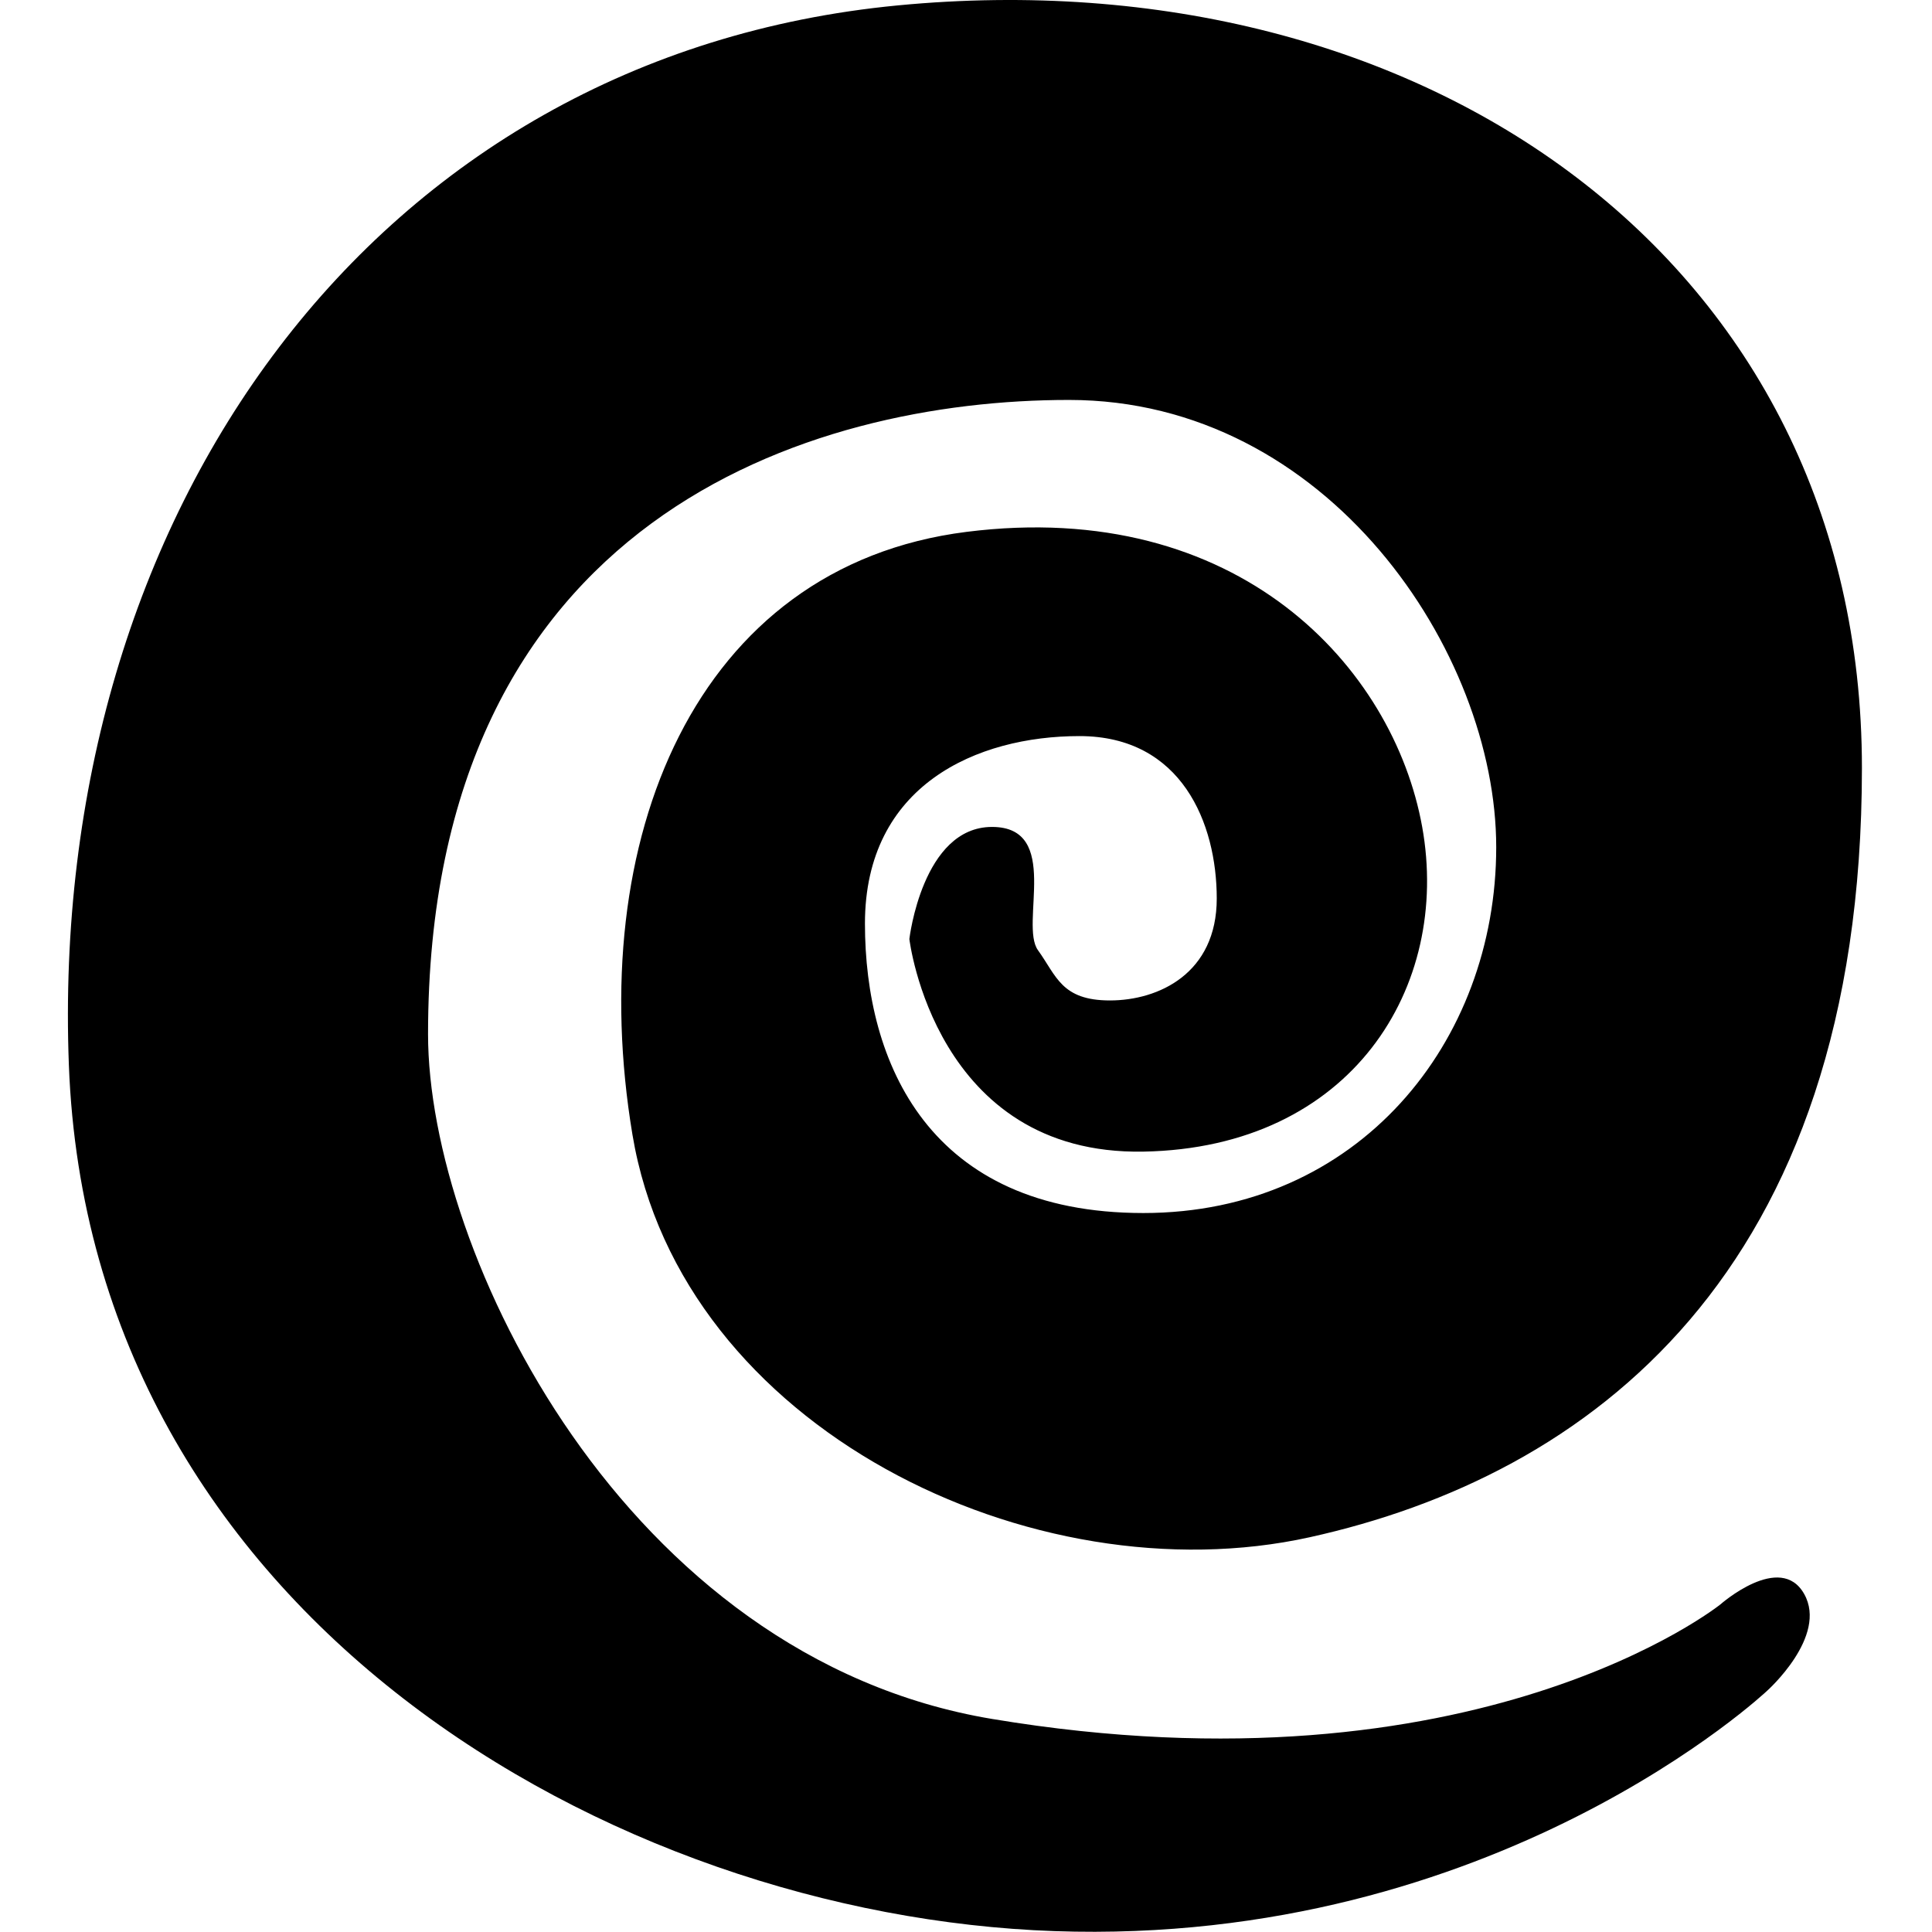
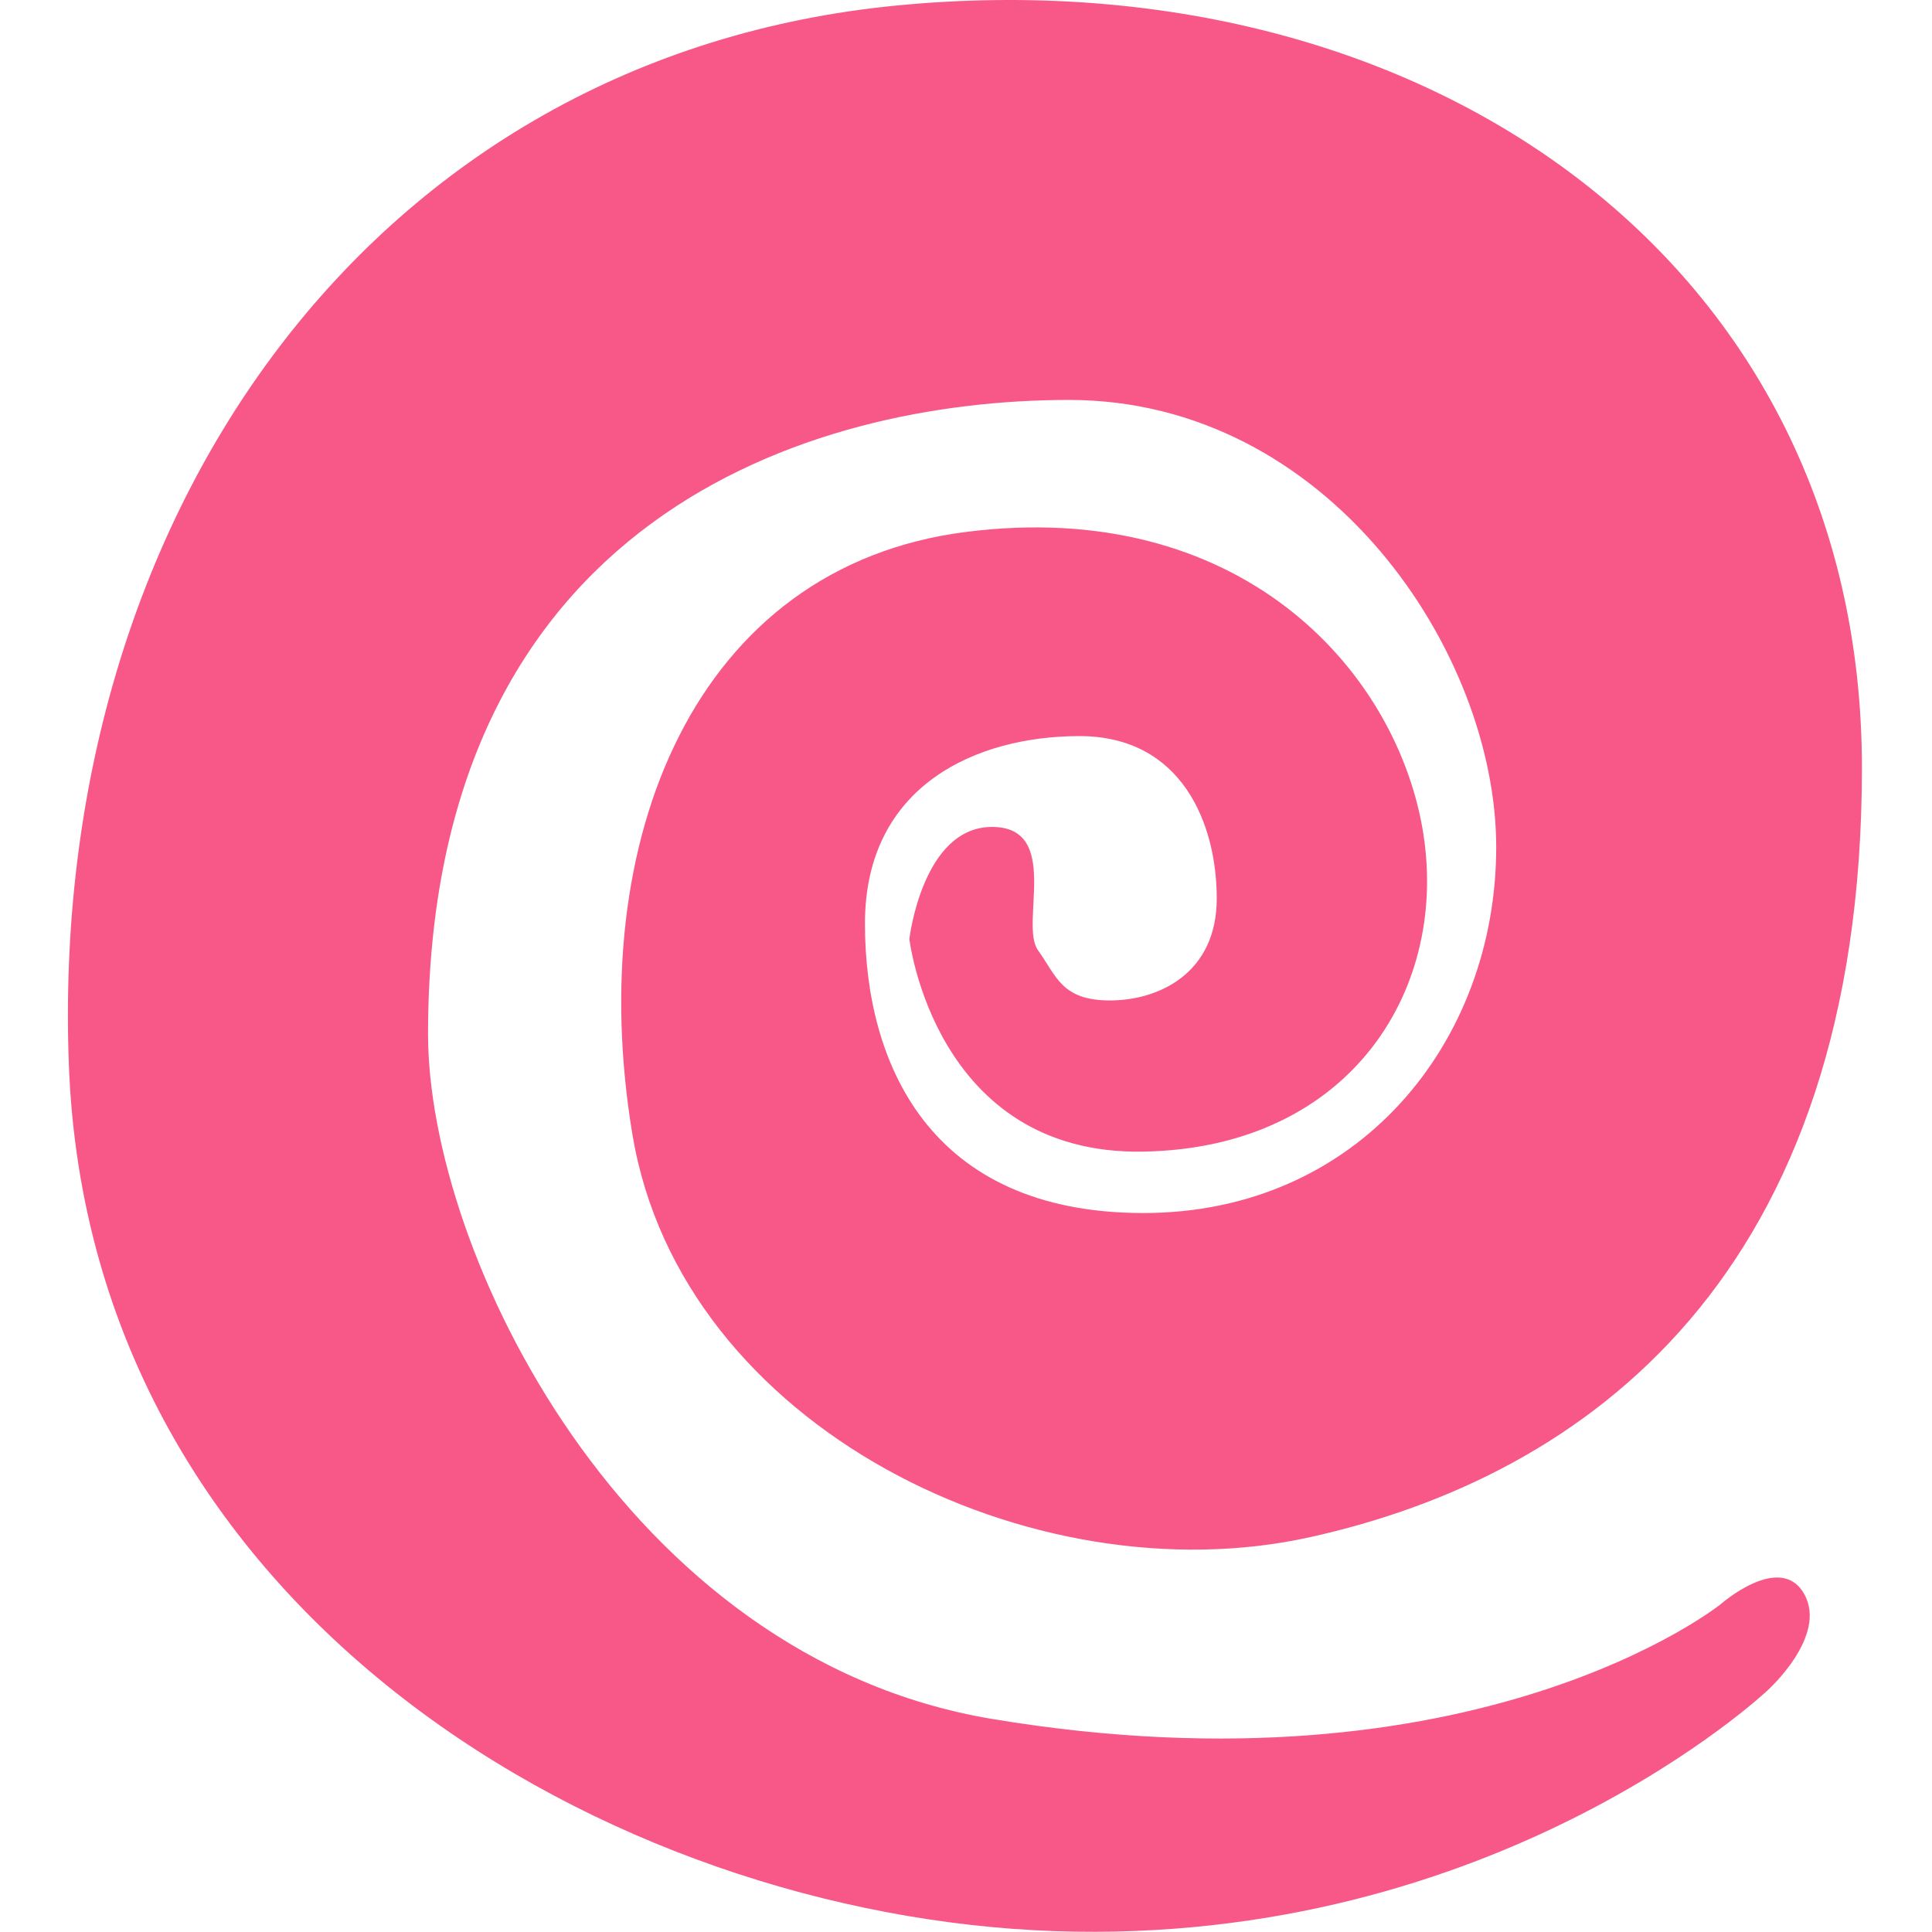
<svg xmlns="http://www.w3.org/2000/svg" viewBox="0 0 512 512">
-   <path fill-rule="evenodd" clip-rule="evenodd" d="M455.925 425.184C455.925 425.184 391.365 476.963 262.893 455.536C165.423 439.279 113.437 331.833 113.437 274.079C113.437 137.149 214.783 105.988 283.3 105.988C351.816 105.988 396.513 172.788 396.513 224.508C396.513 276.228 359.933 321.466 303.006 321.466C246.08 321.466 229.22 281.501 229.22 244.758C229.22 208.016 258.947 195.071 286.058 195.071C313.169 195.071 322.452 218.217 322.452 238.11C322.452 258.004 307.017 265.128 294.143 265.128C281.269 265.128 279.996 258.633 275.069 251.807C270.141 244.982 281.353 219.146 262.893 219.146C244.433 219.146 240.992 248.847 240.992 248.847C240.992 248.847 247.722 306.18 303.006 305.191C358.291 304.201 384.518 261.461 376.896 219.146C369.274 176.83 328.207 131.865 256.133 140.951C184.059 150.037 154.632 222.861 167.603 300.685C180.574 378.51 273.807 423.602 347.112 407.379C420.418 391.156 493.429 338.086 493.429 203.533C493.429 68.979 376.896 -11.9 237.941 1.429C98.986 14.758 12.729 136.242 18.25 282.207C23.771 428.172 162.275 507.669 279.394 511.766C396.513 515.864 468.312 448.067 468.312 448.067C468.312 448.067 484.459 433.668 478.128 422.424C471.798 411.18 455.925 425.184 455.925 425.184Z" />
+   <path fill="#F85888" fill-rule="evenodd" clip-rule="evenodd" d="M455.925 425.184C455.925 425.184 391.365 476.963 262.893 455.536C165.423 439.279 113.437 331.833 113.437 274.079C113.437 137.149 214.783 105.988 283.3 105.988C351.816 105.988 396.513 172.788 396.513 224.508C396.513 276.228 359.933 321.466 303.006 321.466C246.08 321.466 229.22 281.501 229.22 244.758C229.22 208.016 258.947 195.071 286.058 195.071C313.169 195.071 322.452 218.217 322.452 238.11C322.452 258.004 307.017 265.128 294.143 265.128C281.269 265.128 279.996 258.633 275.069 251.807C270.141 244.982 281.353 219.146 262.893 219.146C244.433 219.146 240.992 248.847 240.992 248.847C240.992 248.847 247.722 306.18 303.006 305.191C358.291 304.201 384.518 261.461 376.896 219.146C369.274 176.83 328.207 131.865 256.133 140.951C184.059 150.037 154.632 222.861 167.603 300.685C180.574 378.51 273.807 423.602 347.112 407.379C420.418 391.156 493.429 338.086 493.429 203.533C493.429 68.979 376.896 -11.9 237.941 1.429C98.986 14.758 12.729 136.242 18.25 282.207C23.771 428.172 162.275 507.669 279.394 511.766C396.513 515.864 468.312 448.067 468.312 448.067C468.312 448.067 484.459 433.668 478.128 422.424C471.798 411.18 455.925 425.184 455.925 425.184Z" />
</svg>
